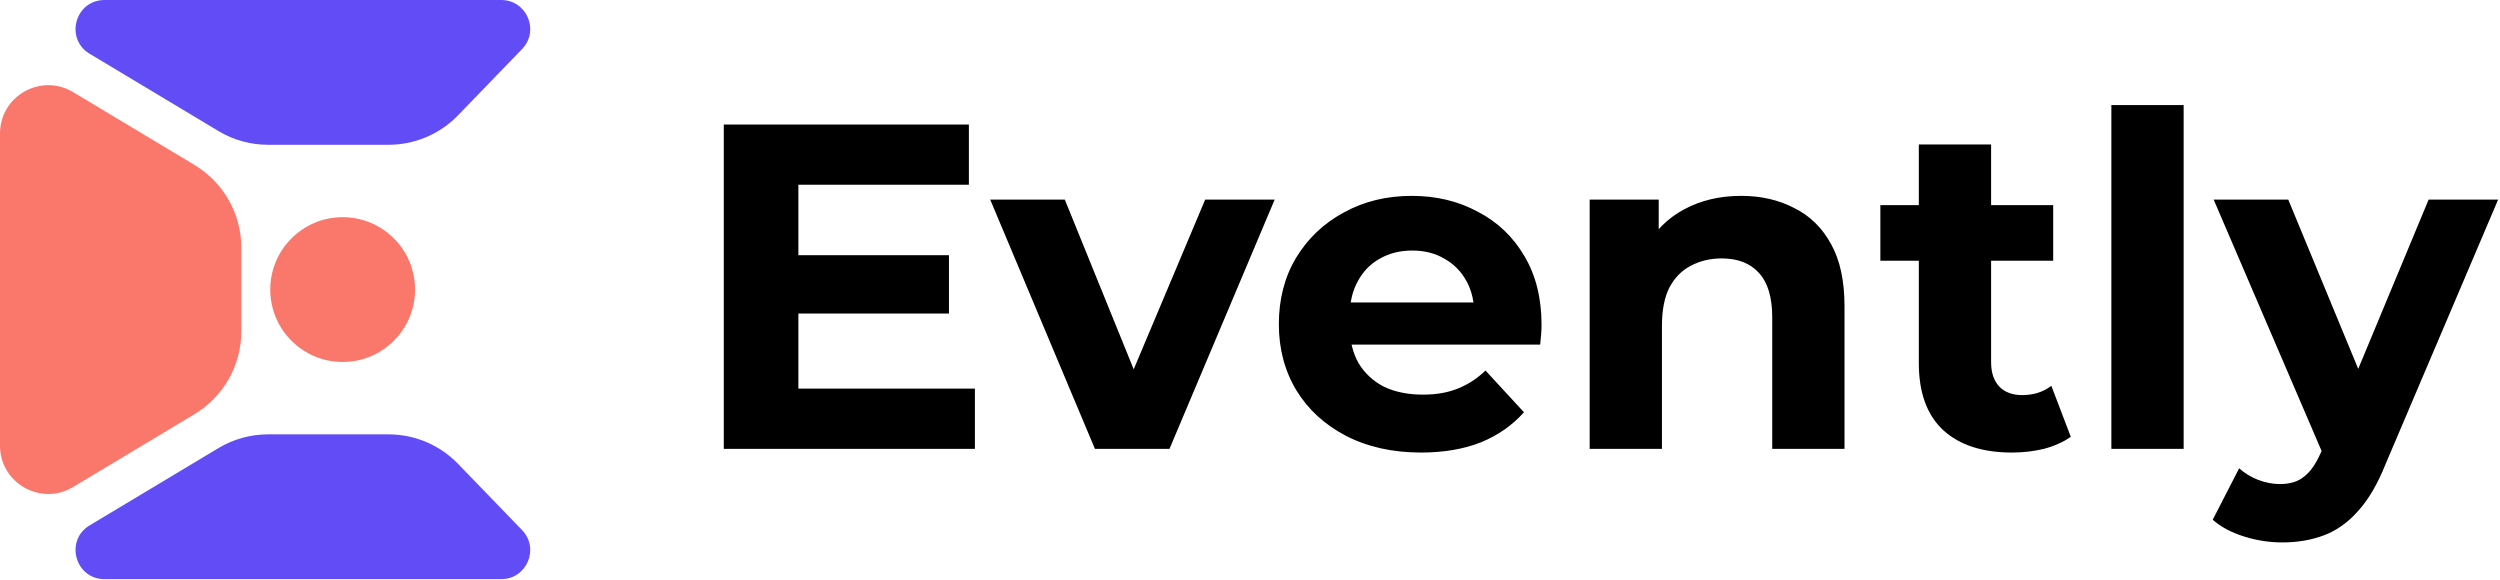
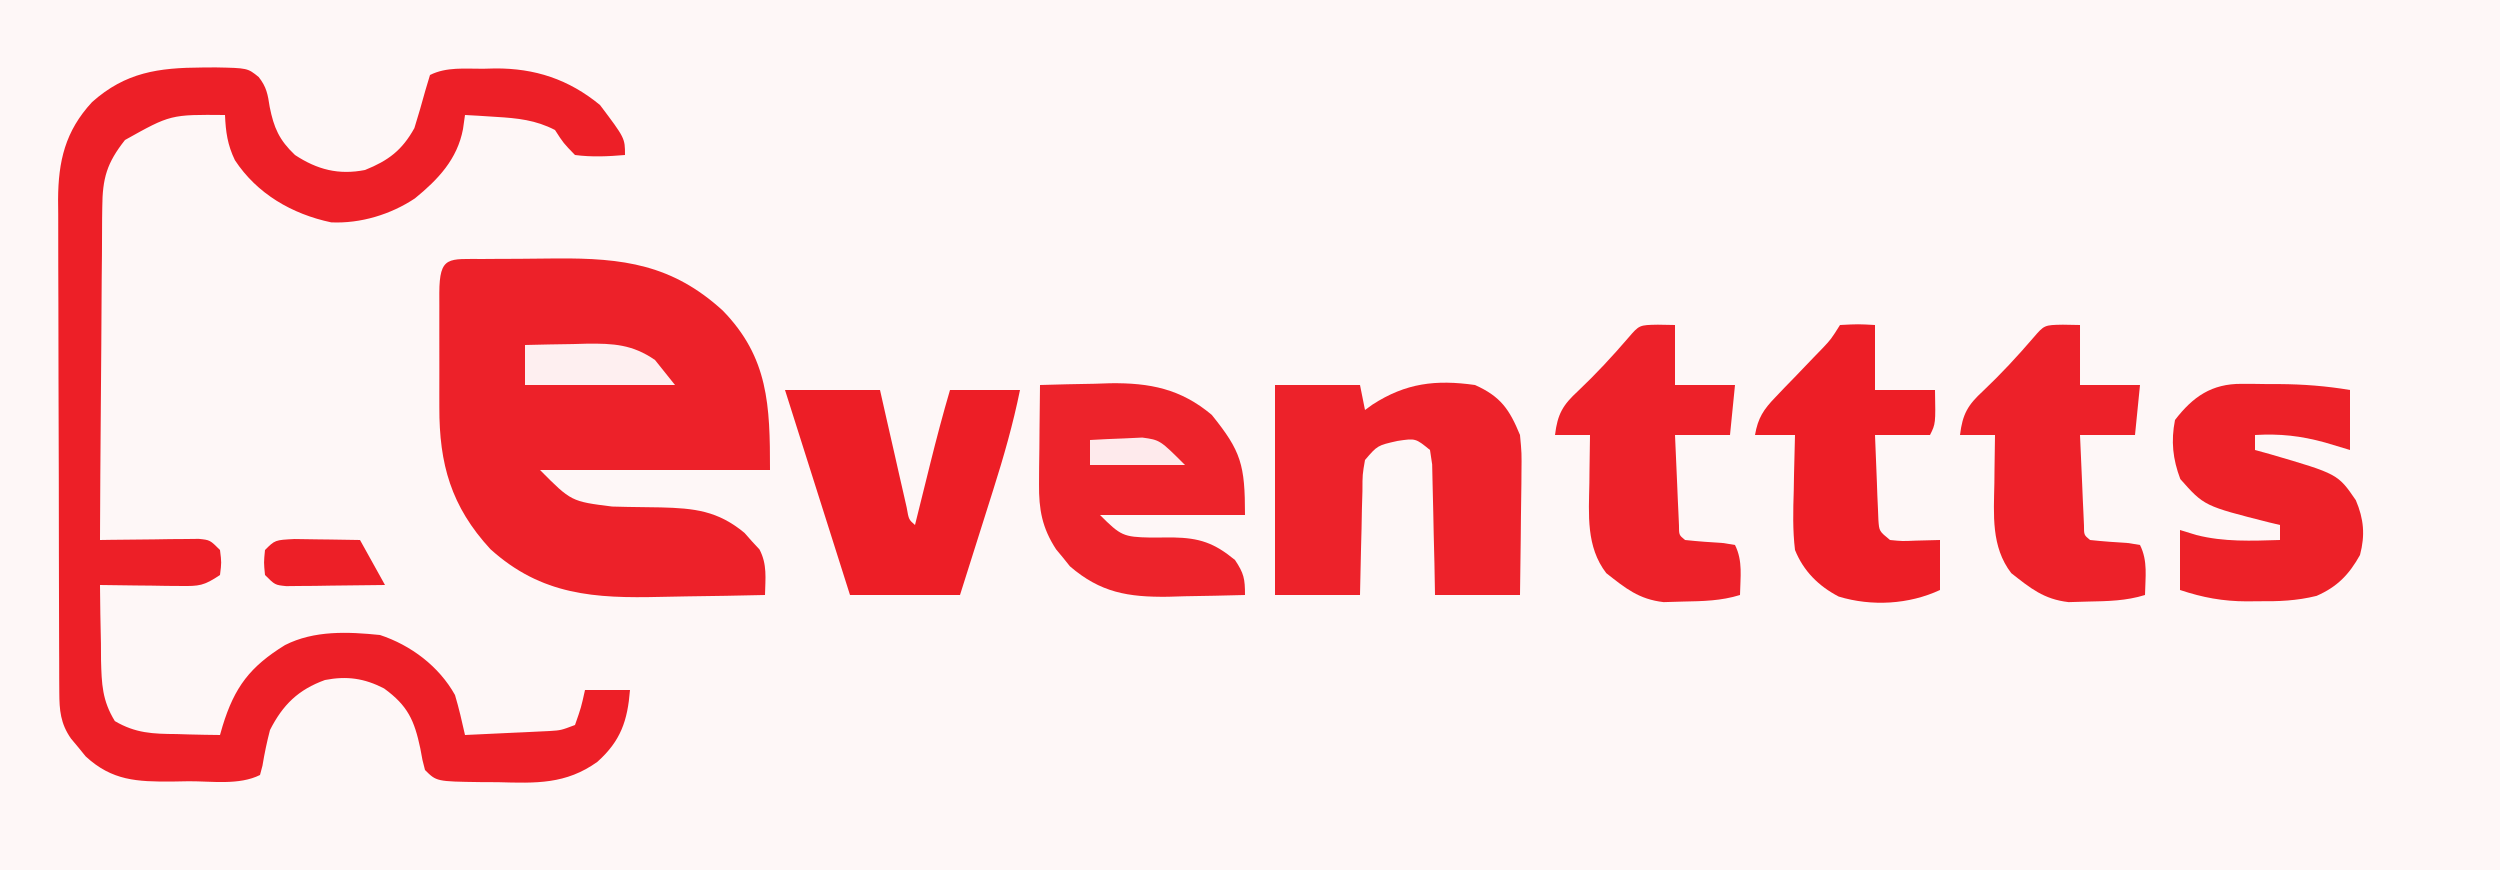
- <svg xmlns="http://www.w3.org/2000/svg" width="518" height="120" viewBox="0 0 518 120" fill="none">
-   <path d="M-3.08811e-06 27.662C-1.72904e-06 19.889 8.48 15.088 15.145 19.087L40.29 34.174C46.314 37.788 50 44.299 50 51.324L50 68.676C50 75.701 46.314 82.212 40.29 85.826L15.145 100.913C8.48 104.912 -1.57555e-05 100.111 -1.43965e-05 92.338L-3.08811e-06 27.662Z" fill="#FA776C" />
-   <path d="M103.855 -3.00576e-06C109.151 -1.88027e-06 111.85 6.362 108.169 10.17L94.896 23.9C91.128 27.799 85.938 30 80.516 30L55.54 30C51.915 30 48.358 29.015 45.25 27.15L18.575 11.145C13.357 8.014 15.577 -2.17645e-05 21.662 -2.04714e-05L103.855 -3.00576e-06Z" fill="#624CF5" />
-   <path d="M103.855 120C109.151 120 111.85 113.638 108.169 109.83L94.896 96.1C91.128 92.201 85.938 90 80.516 90L55.54 90C51.915 90 48.358 90.985 45.25 92.85L18.575 108.855C13.357 111.986 15.577 120 21.662 120L103.855 120Z" fill="#624CF5" />
-   <rect x="56" y="45" width="30" height="30" rx="15" fill="#FA776C" />
-   <path d="M164.272 52.872H196.624V64.968H164.272V52.872ZM165.424 80.52H202V93H149.968V25.8H200.752V38.28H165.424V80.52ZM226.866 93L205.169 41.352H220.626L238.674 85.8H230.994L249.714 41.352H264.114L242.322 93H226.866ZM294.45 93.768C288.562 93.768 283.378 92.616 278.898 90.312C274.482 88.008 271.058 84.872 268.626 80.904C266.194 76.872 264.978 72.296 264.978 67.176C264.978 61.992 266.162 57.416 268.53 53.448C270.962 49.416 274.258 46.28 278.418 44.04C282.578 41.736 287.282 40.584 292.53 40.584C297.586 40.584 302.13 41.672 306.162 43.848C310.258 45.96 313.49 49.032 315.858 53.064C318.226 57.032 319.41 61.8 319.41 67.368C319.41 67.944 319.378 68.616 319.314 69.384C319.25 70.088 319.186 70.76 319.122 71.4H277.17V62.664H311.25L305.49 65.256C305.49 62.568 304.946 60.232 303.858 58.248C302.77 56.264 301.266 54.728 299.346 53.64C297.426 52.488 295.186 51.912 292.626 51.912C290.066 51.912 287.794 52.488 285.81 53.64C283.89 54.728 282.386 56.296 281.298 58.344C280.21 60.328 279.666 62.696 279.666 65.448V67.752C279.666 70.568 280.274 73.064 281.49 75.24C282.77 77.352 284.53 78.984 286.77 80.136C289.074 81.224 291.762 81.768 294.834 81.768C297.586 81.768 299.986 81.352 302.034 80.52C304.146 79.688 306.066 78.44 307.794 76.776L315.762 85.416C313.394 88.104 310.418 90.184 306.834 91.656C303.25 93.064 299.122 93.768 294.45 93.768ZM360.773 40.584C364.869 40.584 368.517 41.416 371.717 43.08C374.981 44.68 377.541 47.176 379.397 50.568C381.253 53.896 382.181 58.184 382.181 63.432V93H367.205V65.736C367.205 61.576 366.277 58.504 364.421 56.52C362.629 54.536 360.069 53.544 356.741 53.544C354.373 53.544 352.229 54.056 350.309 55.08C348.453 56.04 346.981 57.544 345.893 59.592C344.869 61.64 344.357 64.264 344.357 67.464V93H329.381V41.352H343.685V55.656L340.997 51.336C342.853 47.88 345.509 45.224 348.965 43.368C352.421 41.512 356.357 40.584 360.773 40.584ZM416.876 93.768C410.796 93.768 406.06 92.232 402.668 89.16C399.276 86.024 397.58 81.384 397.58 75.24V29.928H412.556V75.048C412.556 77.224 413.132 78.92 414.284 80.136C415.436 81.288 417.004 81.864 418.988 81.864C421.356 81.864 423.372 81.224 425.036 79.944L429.068 90.504C427.532 91.592 425.676 92.424 423.5 93C421.388 93.512 419.18 93.768 416.876 93.768ZM389.612 54.024V42.504H425.42V54.024H389.612ZM437.475 93V21.768H452.451V93H437.475ZM472.878 112.392C470.19 112.392 467.534 111.976 464.91 111.144C462.286 110.312 460.142 109.16 458.477 107.688L463.95 97.032C465.102 98.056 466.414 98.856 467.886 99.432C469.422 100.008 470.926 100.296 472.398 100.296C474.51 100.296 476.174 99.784 477.39 98.76C478.67 97.8 479.822 96.168 480.846 93.864L483.534 87.528L484.686 85.896L503.214 41.352H517.614L494.286 96.168C492.622 100.328 490.702 103.592 488.526 105.96C486.414 108.328 484.046 109.992 481.422 110.952C478.862 111.912 476.014 112.392 472.878 112.392ZM481.71 95.016L458.669 41.352H474.126L491.982 84.552L481.71 95.016Z" fill="black" />
+ <svg xmlns="http://www.w3.org/2000/svg" version="1.1" width="500" height="174">
+   <path d="M0 0 C165 0 330 0 500 0 C500 57.42 500 114.84 500 174 C335 174 170 174 0 174 C0 116.58 0 59.16 0 0 Z " fill="#FEF7F7" transform="translate(0,0)" />
+   <path d="M0 0 C0.889 -0.006 1.778 -0.013 2.694 -0.019 C9.075 0.107 9.075 0.107 11.295 1.899 C12.872 3.891 13.121 5.376 13.5 7.875 C14.332 12.042 15.397 14.511 18.562 17.5 C23.02 20.438 27.298 21.533 32.562 20.5 C37.243 18.616 39.974 16.56 42.438 12.125 C43.212 9.628 43.938 7.145 44.625 4.625 C45.089 3.078 45.089 3.078 45.562 1.5 C48.879 -0.158 52.545 0.273 56.188 0.25 C56.97 0.229 57.752 0.209 58.559 0.188 C66.533 0.135 73.309 2.358 79.562 7.5 C84.562 14.136 84.562 14.136 84.562 17.5 C81.182 17.79 77.933 17.942 74.562 17.5 C72.25 15.125 72.25 15.125 70.562 12.5 C66.676 10.494 63.079 10.137 58.75 9.875 C57.589 9.8 56.427 9.725 55.23 9.648 C54.35 9.599 53.47 9.55 52.562 9.5 C52.431 10.428 52.3 11.356 52.164 12.312 C51.025 18.347 47.182 22.402 42.547 26.176 C37.709 29.404 31.642 31.242 25.801 30.973 C17.957 29.316 10.962 25.261 6.543 18.535 C5.065 15.468 4.704 12.892 4.562 9.5 C-6.323 9.4 -6.323 9.4 -15.438 14.5 C-19.074 19.105 -19.944 22.136 -19.983 27.974 C-19.994 28.697 -20.004 29.419 -20.015 30.164 C-20.044 32.534 -20.046 34.903 -20.047 37.273 C-20.062 38.924 -20.079 40.575 -20.097 42.225 C-20.141 46.555 -20.161 50.885 -20.176 55.216 C-20.195 59.64 -20.237 64.064 -20.277 68.488 C-20.353 77.159 -20.403 85.829 -20.438 94.5 C-19.782 94.49 -19.126 94.479 -18.45 94.468 C-15.487 94.427 -12.525 94.401 -9.562 94.375 C-8.53 94.358 -7.497 94.341 -6.434 94.324 C-5.447 94.318 -4.461 94.311 -3.445 94.305 C-2.079 94.289 -2.079 94.289 -0.684 94.273 C1.562 94.5 1.562 94.5 3.562 96.5 C3.875 99 3.875 99 3.562 101.5 C0.309 103.669 -0.571 103.741 -4.324 103.695 C-5.262 103.689 -6.2 103.682 -7.166 103.676 C-8.631 103.651 -8.631 103.651 -10.125 103.625 C-11.607 103.611 -11.607 103.611 -13.119 103.598 C-15.559 103.574 -17.998 103.541 -20.438 103.5 C-20.415 107.397 -20.337 111.291 -20.25 115.188 C-20.244 116.29 -20.238 117.393 -20.232 118.529 C-20.102 123.332 -20.007 126.569 -17.469 130.719 C-13.316 133.159 -9.868 133.279 -5.125 133.312 C-4.289 133.338 -3.453 133.363 -2.592 133.389 C-0.541 133.447 1.511 133.477 3.562 133.5 C3.733 132.908 3.903 132.317 4.078 131.707 C6.483 123.867 9.588 119.82 16.562 115.516 C22.414 112.544 29.174 112.848 35.562 113.5 C41.745 115.539 47.364 119.764 50.562 125.5 C51.355 128.151 51.96 130.796 52.562 133.5 C55.667 133.361 58.771 133.213 61.875 133.062 C62.756 133.023 63.637 132.984 64.545 132.943 C65.816 132.881 65.816 132.881 67.113 132.816 C67.894 132.78 68.674 132.743 69.478 132.705 C71.756 132.559 71.756 132.559 74.562 131.5 C75.792 127.988 75.792 127.988 76.562 124.5 C79.532 124.5 82.502 124.5 85.562 124.5 C85.071 130.638 83.717 134.676 79.045 138.859 C72.738 143.394 66.737 143.151 59.188 142.938 C58 142.932 56.813 142.926 55.59 142.92 C46.858 142.795 46.858 142.795 44.562 140.5 C44.035 138.512 44.035 138.512 43.625 136.188 C42.44 130.584 41.133 127.639 36.375 124.188 C32.42 122.148 28.934 121.657 24.562 122.5 C19.235 124.428 16.151 127.419 13.562 132.5 C12.943 134.875 12.452 137.223 12.055 139.645 C11.892 140.257 11.73 140.869 11.562 141.5 C7.378 143.592 1.91 142.729 -2.688 142.75 C-3.821 142.771 -4.954 142.791 -6.121 142.812 C-13.025 142.845 -18.01 142.661 -23.301 137.781 C-23.779 137.193 -24.257 136.606 -24.75 136 C-25.241 135.412 -25.732 134.824 -26.238 134.219 C-28.347 131.197 -28.565 128.539 -28.578 124.972 C-28.584 124.044 -28.589 123.116 -28.595 122.16 C-28.596 121.144 -28.597 120.128 -28.599 119.081 C-28.604 118.009 -28.609 116.937 -28.614 115.833 C-28.628 112.279 -28.635 108.726 -28.641 105.172 C-28.646 102.704 -28.652 100.237 -28.658 97.769 C-28.668 92.591 -28.674 87.412 -28.678 82.234 C-28.683 75.602 -28.707 68.97 -28.736 62.337 C-28.754 57.238 -28.76 52.139 -28.761 47.04 C-28.764 44.595 -28.772 42.15 -28.785 39.705 C-28.802 36.282 -28.8 32.86 -28.794 29.437 C-28.803 28.428 -28.812 27.42 -28.822 26.382 C-28.777 18.754 -27.415 12.743 -22.031 6.922 C-15.321 0.935 -8.724 0.048 0 0 Z " fill="#ED1F27" transform="translate(40.4375,13.5)" />
+   <path d="M0 0 C0.774 -0.006 1.548 -0.011 2.345 -0.017 C3.992 -0.027 5.639 -0.033 7.286 -0.037 C9.775 -0.047 12.263 -0.078 14.752 -0.109 C27.945 -0.197 37.824 1.079 47.941 10.328 C57.093 19.724 57.379 29.307 57.379 42.203 C42.199 42.203 27.019 42.203 11.379 42.203 C17.627 48.491 17.627 48.491 25.809 49.512 C26.851 49.537 27.894 49.562 28.969 49.588 C31.151 49.623 33.333 49.654 35.516 49.682 C42.238 49.852 46.941 50.345 52.277 54.781 C52.765 55.333 53.252 55.885 53.754 56.453 C54.257 56.995 54.759 57.536 55.277 58.094 C56.855 61.115 56.448 63.844 56.379 67.203 C51.187 67.328 45.996 67.418 40.803 67.478 C39.042 67.503 37.28 67.537 35.52 67.58 C22.354 67.898 11.695 67.294 1.441 58.016 C-6.408 49.482 -8.783 41.023 -8.754 29.656 C-8.755 28.844 -8.756 28.033 -8.757 27.196 C-8.757 25.488 -8.756 23.781 -8.751 22.073 C-8.746 19.448 -8.751 16.824 -8.758 14.199 C-8.757 12.539 -8.756 10.879 -8.754 9.219 C-8.756 8.43 -8.758 7.642 -8.76 6.829 C-8.727 -0.75 -6.902 0.039 0 0 Z " fill="#ED2129" transform="translate(96.62109,51.79688)" />
+   <path d="M0 0 C5.61 0 11.22 0 17 0 C17.33 1.65 17.66 3.3 18 5 C18.499 4.639 18.998 4.278 19.512 3.906 C26.184 -0.406 32.166 -1.104 40 0 C45.145 2.306 46.889 4.875 49 10 C49.341 13.619 49.341 13.619 49.293 17.586 C49.289 18.288 49.284 18.99 49.28 19.713 C49.263 21.934 49.226 24.154 49.188 26.375 C49.172 27.889 49.159 29.404 49.146 30.918 C49.116 34.613 49.057 38.305 49 42 C43.39 42 37.78 42 32 42 C31.944 38.895 31.944 38.895 31.887 35.727 C31.838 33.724 31.789 31.722 31.738 29.72 C31.704 28.327 31.676 26.934 31.654 25.541 C31.62 23.54 31.566 21.54 31.512 19.539 C31.486 18.335 31.459 17.13 31.432 15.889 C31.29 14.936 31.147 13.982 31 13 C28.114 10.644 28.114 10.644 24.5 11.188 C20.495 12.084 20.495 12.084 18 15 C17.493 17.901 17.493 17.901 17.488 21.199 C17.453 22.408 17.417 23.616 17.381 24.861 C17.358 26.124 17.336 27.387 17.312 28.688 C17.278 29.962 17.244 31.236 17.209 32.549 C17.126 35.699 17.062 38.849 17 42 C11.39 42 5.78 42 0 42 C0 28.14 0 14.28 0 0 Z " fill="#ED222A" transform="translate(255,77)" />
+   <path d="M0 0 C3.646 -0.118 7.291 -0.188 10.938 -0.25 C12.47 -0.3 12.47 -0.3 14.033 -0.352 C21.981 -0.453 28.151 0.768 34.34 5.965 C40.249 13.262 41 15.946 41 26 C31.43 26 21.86 26 12 26 C16.135 30.135 16.669 30.406 22.102 30.512 C23.609 30.504 25.117 30.496 26.625 30.488 C31.871 30.59 34.809 31.548 39 35 C40.782 37.673 41 38.738 41 42 C37 42.117 33.001 42.188 29 42.25 C27.875 42.284 26.749 42.317 25.59 42.352 C17.618 42.445 12.084 41.525 5.977 36.254 C5.531 35.696 5.085 35.138 4.625 34.562 C4.164 34.007 3.702 33.451 3.227 32.879 C0.425 28.588 -0.245 24.909 -0.195 19.824 C-0.189 18.667 -0.182 17.51 -0.176 16.318 C-0.159 15.12 -0.142 13.922 -0.125 12.688 C-0.116 11.47 -0.107 10.252 -0.098 8.998 C-0.074 5.998 -0.041 2.999 0 0 Z " fill="#ED232B" transform="translate(208,77)" />
+   <path d="M0 0 C6.27 0 12.54 0 19 0 C19.632 2.798 19.632 2.798 20.277 5.652 C20.831 8.081 21.384 10.509 21.938 12.938 C22.354 14.785 22.354 14.785 22.779 16.67 C23.047 17.84 23.314 19.01 23.59 20.215 C23.836 21.299 24.082 22.383 24.336 23.5 C24.756 25.923 24.756 25.923 26 27 C26.141 26.431 26.282 25.862 26.427 25.275 C27.075 22.662 27.725 20.05 28.375 17.438 C28.597 16.542 28.818 15.647 29.047 14.725 C30.277 9.787 31.567 4.882 33 0 C37.62 0 42.24 0 47 0 C45.616 6.803 43.744 13.354 41.645 19.969 C40.895 22.331 40.151 24.695 39.406 27.059 C37.942 31.707 36.471 36.353 35 41 C27.74 41 20.48 41 13 41 C8.71 27.47 4.42 13.94 0 0 Z " fill="#ED1E26" transform="translate(157,78)" />
+   <path d="M0 0 C0.813 0.002 1.626 0.004 2.463 0.006 C3.725 0.024 3.725 0.024 5.012 0.043 C5.841 0.044 6.671 0.044 7.525 0.045 C12.347 0.079 16.945 0.428 21.699 1.23 C21.699 5.19 21.699 9.15 21.699 13.23 C20.049 12.735 18.399 12.24 16.699 11.73 C11.82 10.386 7.734 9.945 2.699 10.23 C2.699 11.22 2.699 12.21 2.699 13.23 C3.712 13.51 4.726 13.79 5.77 14.078 C19.271 18.025 19.271 18.025 22.867 23.277 C24.472 27.044 24.748 30.268 23.699 34.23 C21.506 38.161 19.153 40.593 15.016 42.406 C11.011 43.402 7.369 43.524 3.262 43.48 C2.537 43.488 1.812 43.496 1.064 43.504 C-3.749 43.487 -7.732 42.747 -12.301 41.23 C-12.301 37.27 -12.301 33.31 -12.301 29.23 C-11.228 29.56 -10.156 29.89 -9.051 30.23 C-3.509 31.646 2.02 31.401 7.699 31.23 C7.699 30.24 7.699 29.25 7.699 28.23 C6.986 28.06 6.274 27.89 5.539 27.715 C-7.474 24.422 -7.474 24.422 -12.238 19.043 C-13.751 15.038 -14.128 11.45 -13.301 7.23 C-9.713 2.546 -5.93 -0.033 0 0 Z " fill="#ED2128" transform="translate(448.3008,76.76953)" />
+   <path d="M0 0 C1.134 0.021 2.269 0.041 3.438 0.062 C3.438 4.022 3.438 7.982 3.438 12.062 C7.397 12.062 11.357 12.062 15.438 12.062 C15.107 15.363 14.777 18.663 14.438 22.062 C10.807 22.062 7.178 22.062 3.438 22.062 C3.578 25.375 3.724 28.688 3.875 32 C3.914 32.946 3.954 33.891 3.994 34.865 C4.036 35.764 4.078 36.663 4.121 37.59 C4.158 38.422 4.194 39.255 4.232 40.113 C4.231 42.066 4.231 42.066 5.438 43.062 C8.018 43.345 10.598 43.511 13.188 43.684 C14.301 43.871 14.301 43.871 15.438 44.062 C17.045 47.277 16.495 50.499 16.438 54.062 C12.665 55.24 8.997 55.3 5.062 55.375 C3.776 55.412 2.49 55.45 1.164 55.488 C-3.817 54.919 -6.475 52.703 -10.312 49.688 C-14.368 44.415 -13.804 37.978 -13.688 31.688 C-13.678 30.761 -13.669 29.834 -13.66 28.879 C-13.637 26.606 -13.604 24.335 -13.562 22.062 C-15.873 22.062 -18.183 22.062 -20.562 22.062 C-20.058 17.89 -19.017 16.074 -15.938 13.25 C-12.372 9.871 -9.11 6.354 -5.91 2.629 C-3.704 0.065 -3.704 0.065 0 0 Z " fill="#ED2129" transform="translate(412.5625,64.9375)" />
+   <path d="M0 0 C1.134 0.021 2.269 0.041 3.438 0.062 C3.438 4.022 3.438 7.982 3.438 12.062 C7.397 12.062 11.357 12.062 15.438 12.062 C15.107 15.363 14.777 18.663 14.438 22.062 C10.807 22.062 7.178 22.062 3.438 22.062 C3.578 25.375 3.724 28.688 3.875 32 C3.914 32.946 3.954 33.891 3.994 34.865 C4.036 35.764 4.078 36.663 4.121 37.59 C4.158 38.422 4.194 39.255 4.232 40.113 C4.231 42.066 4.231 42.066 5.438 43.062 C8.018 43.345 10.598 43.511 13.188 43.684 C14.301 43.871 14.301 43.871 15.438 44.062 C17.045 47.277 16.495 50.499 16.438 54.062 C12.665 55.24 8.997 55.3 5.062 55.375 C3.776 55.412 2.49 55.45 1.164 55.488 C-3.817 54.919 -6.475 52.703 -10.312 49.688 C-14.368 44.415 -13.804 37.978 -13.688 31.688 C-13.678 30.761 -13.669 29.834 -13.66 28.879 C-13.637 26.606 -13.604 24.335 -13.562 22.062 C-15.873 22.062 -18.183 22.062 -20.562 22.062 C-20.058 17.89 -19.017 16.074 -15.938 13.25 C-12.372 9.871 -9.11 6.354 -5.91 2.629 C-3.704 0.065 -3.704 0.065 0 0 Z " fill="#ED2129" transform="translate(331.5625,64.9375)" />
+   <path d="M0 0 C3.625 -0.188 3.625 -0.188 7 0 C7 4.29 7 8.58 7 13 C10.96 13 14.92 13 19 13 C19.125 19.75 19.125 19.75 18 22 C14.37 22 10.74 22 7 22 C7.114 25.126 7.24 28.25 7.375 31.375 C7.406 32.264 7.437 33.154 7.469 34.07 C7.507 34.921 7.546 35.772 7.586 36.648 C7.633 37.827 7.633 37.827 7.681 39.029 C7.84 41.23 7.84 41.23 10 43 C12.44 43.243 12.44 43.243 15.125 43.125 C17.538 43.063 17.538 43.063 20 43 C20 46.3 20 49.6 20 53 C13.773 55.894 6.342 56.32 -0.262 54.312 C-4.299 52.211 -7.305 49.206 -9 45 C-9.479 41.028 -9.378 37.119 -9.25 33.125 C-9.232 32.055 -9.214 30.985 -9.195 29.883 C-9.148 27.254 -9.083 24.628 -9 22 C-11.64 22 -14.28 22 -17 22 C-16.412 18.598 -15.294 16.901 -12.91 14.434 C-12.291 13.783 -11.671 13.133 -11.033 12.463 C-10.383 11.795 -9.733 11.126 -9.062 10.438 C-7.781 9.105 -6.501 7.77 -5.223 6.434 C-4.368 5.553 -4.368 5.553 -3.496 4.654 C-1.803 2.864 -1.803 2.864 0 0 Z " fill="#ED1E26" transform="translate(368,65)" />
+   <path d="M0 0 C3.208 -0.088 6.416 -0.141 9.625 -0.188 C10.529 -0.213 11.432 -0.238 12.363 -0.264 C17.664 -0.322 21.495 -0.118 26 3 C27.32 4.65 28.64 6.3 30 8 C20.1 8 10.2 8 0 8 C0 5.36 0 2.72 0 0 Z " fill="#FEEFF0" transform="translate(105,69)" />
+   <path d="M0 0 C1.57 0.013 3.141 0.037 4.711 0.07 C5.513 0.079 6.315 0.088 7.141 0.098 C9.123 0.121 11.104 0.157 13.086 0.195 C15.561 4.65 15.561 4.65 18.086 9.195 C14.461 9.249 10.836 9.289 7.211 9.32 C6.178 9.337 5.146 9.354 4.082 9.371 C3.096 9.378 2.11 9.384 1.094 9.391 C-0.273 9.406 -0.273 9.406 -1.667 9.422 C-3.914 9.195 -3.914 9.195 -5.914 7.195 C-6.164 4.695 -6.164 4.695 -5.914 2.195 C-3.914 0.195 -3.914 0.195 0 0 Z " fill="#ED1F27" transform="translate(58.91406,107.8047)" />
+   <path d="M0 0 C2.227 -0.136 4.457 -0.232 6.688 -0.312 C8.55 -0.4 8.55 -0.4 10.449 -0.488 C14 0 14 0 19 5 C12.73 5 6.46 5 0 5 C0 3.35 0 1.7 0 0 Z " fill="#FEEAEC" transform="translate(218,88)" />
</svg>
